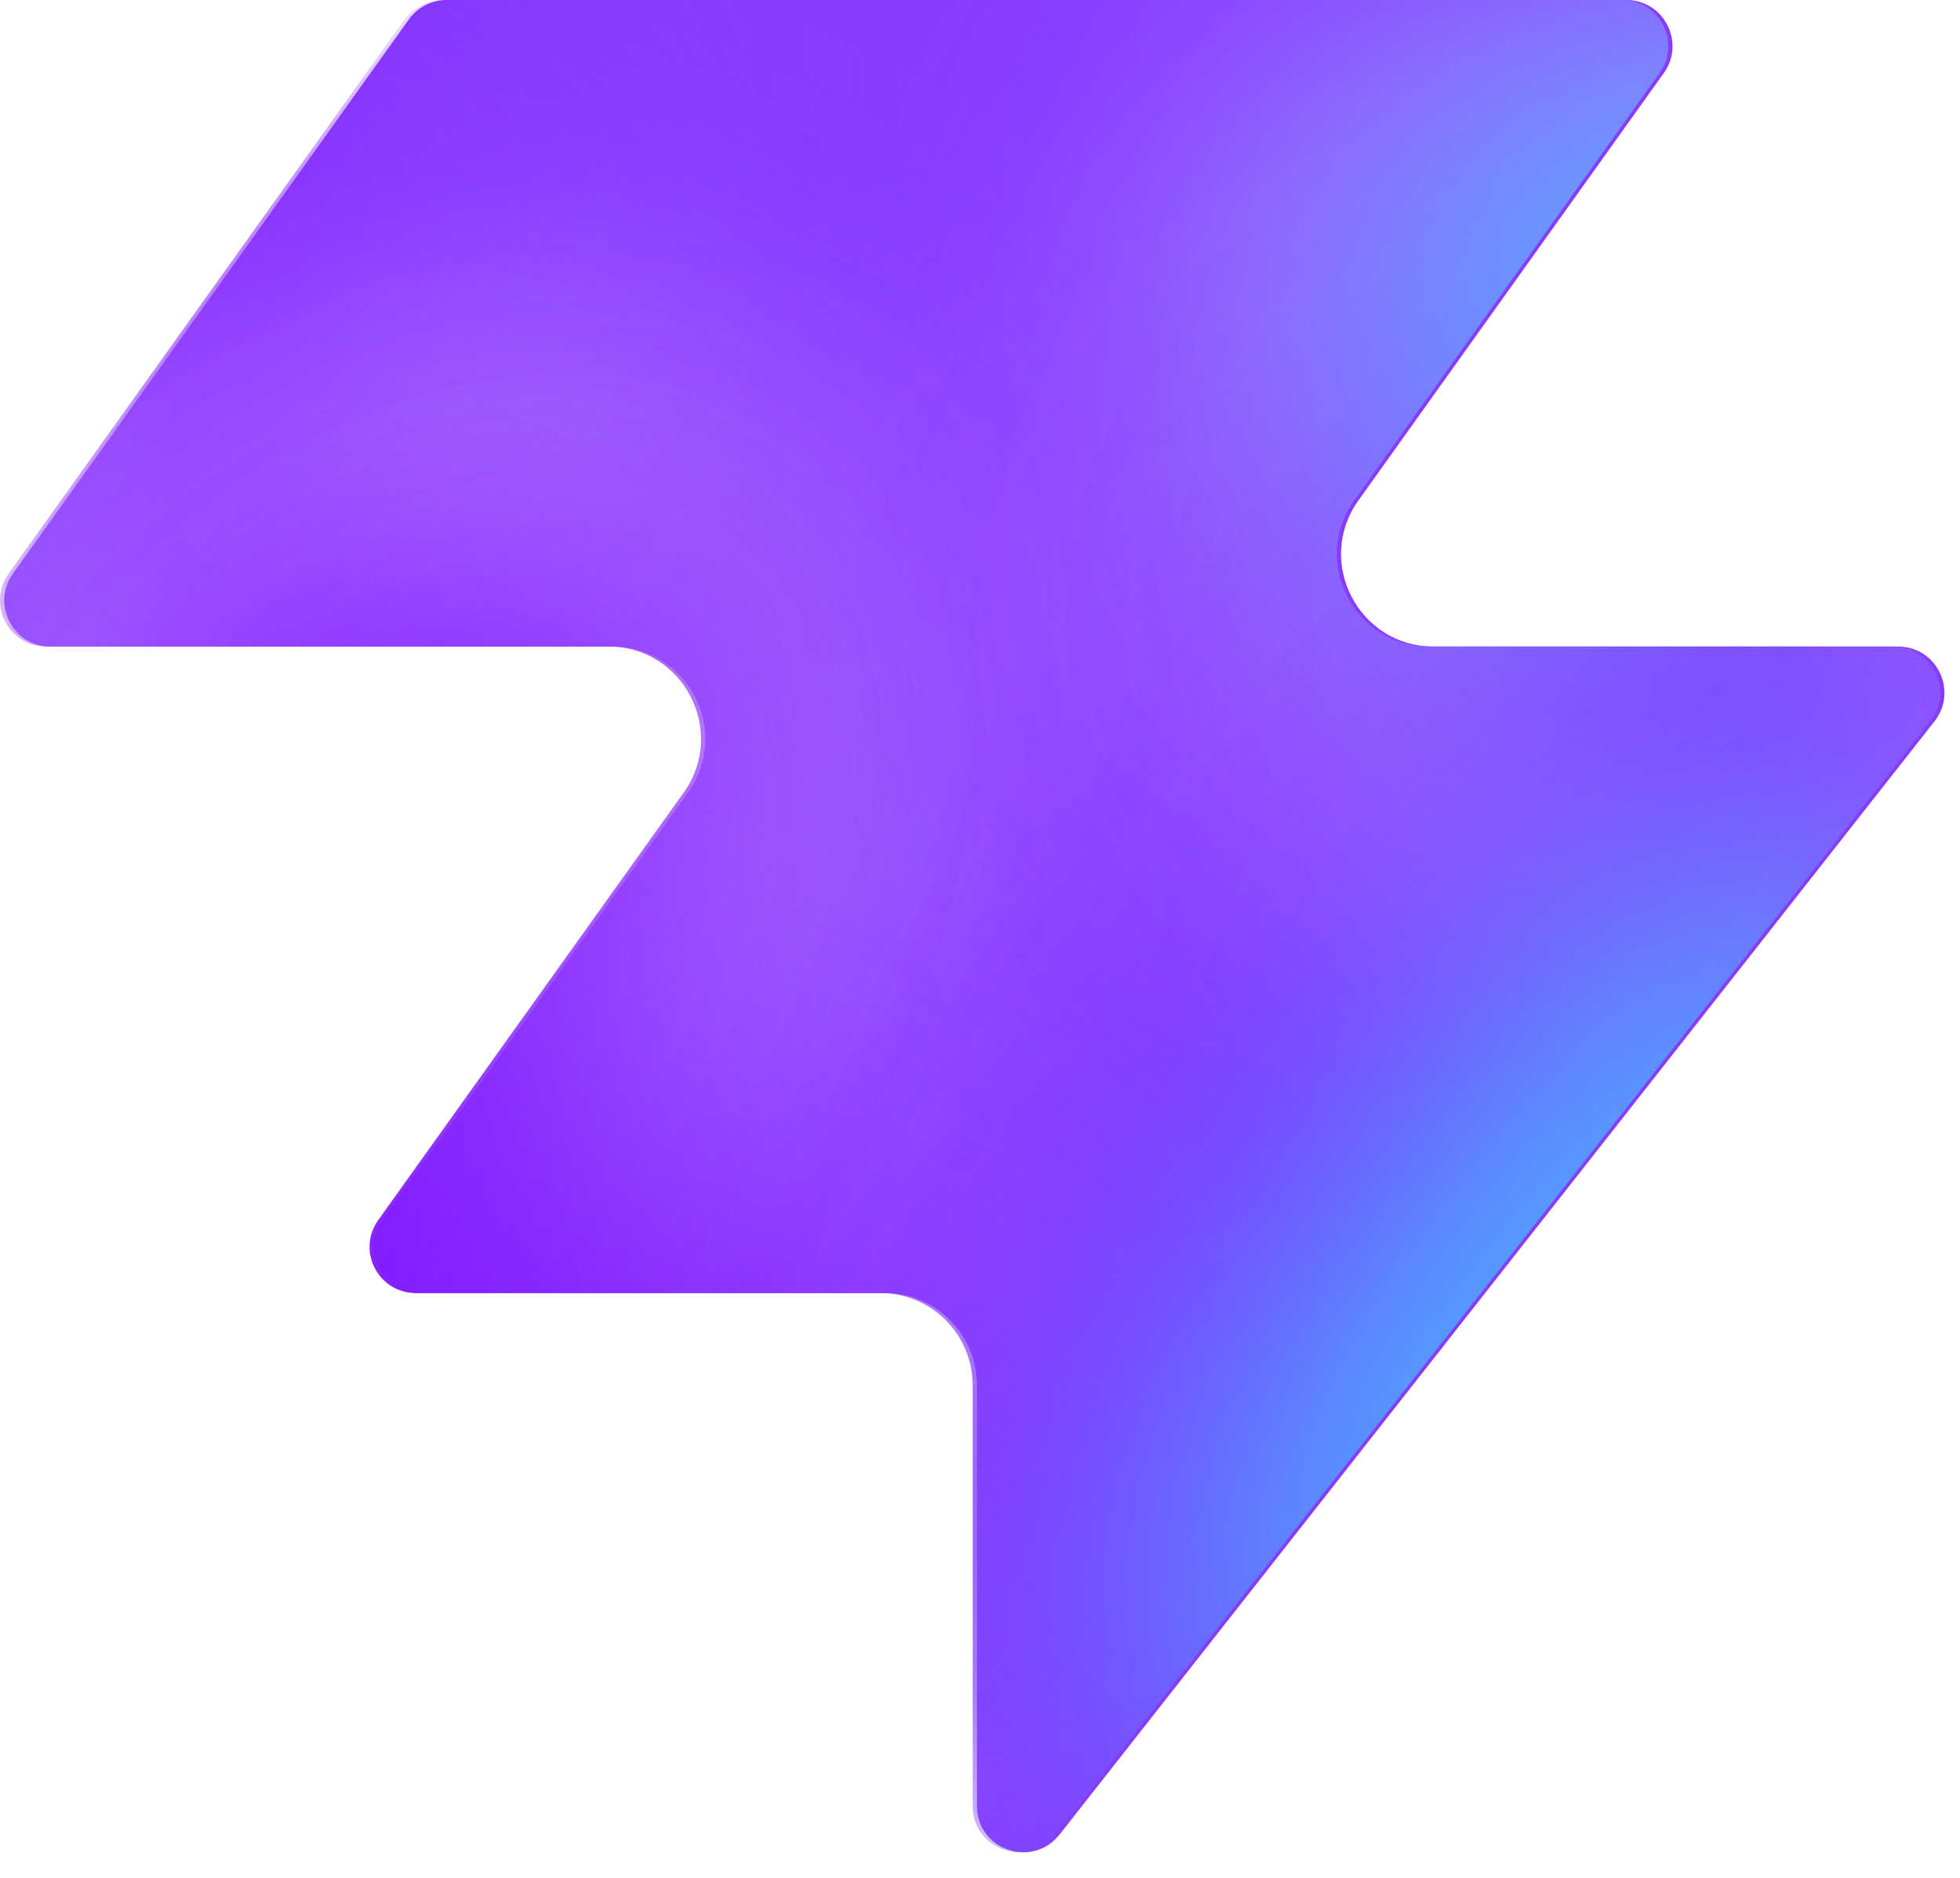
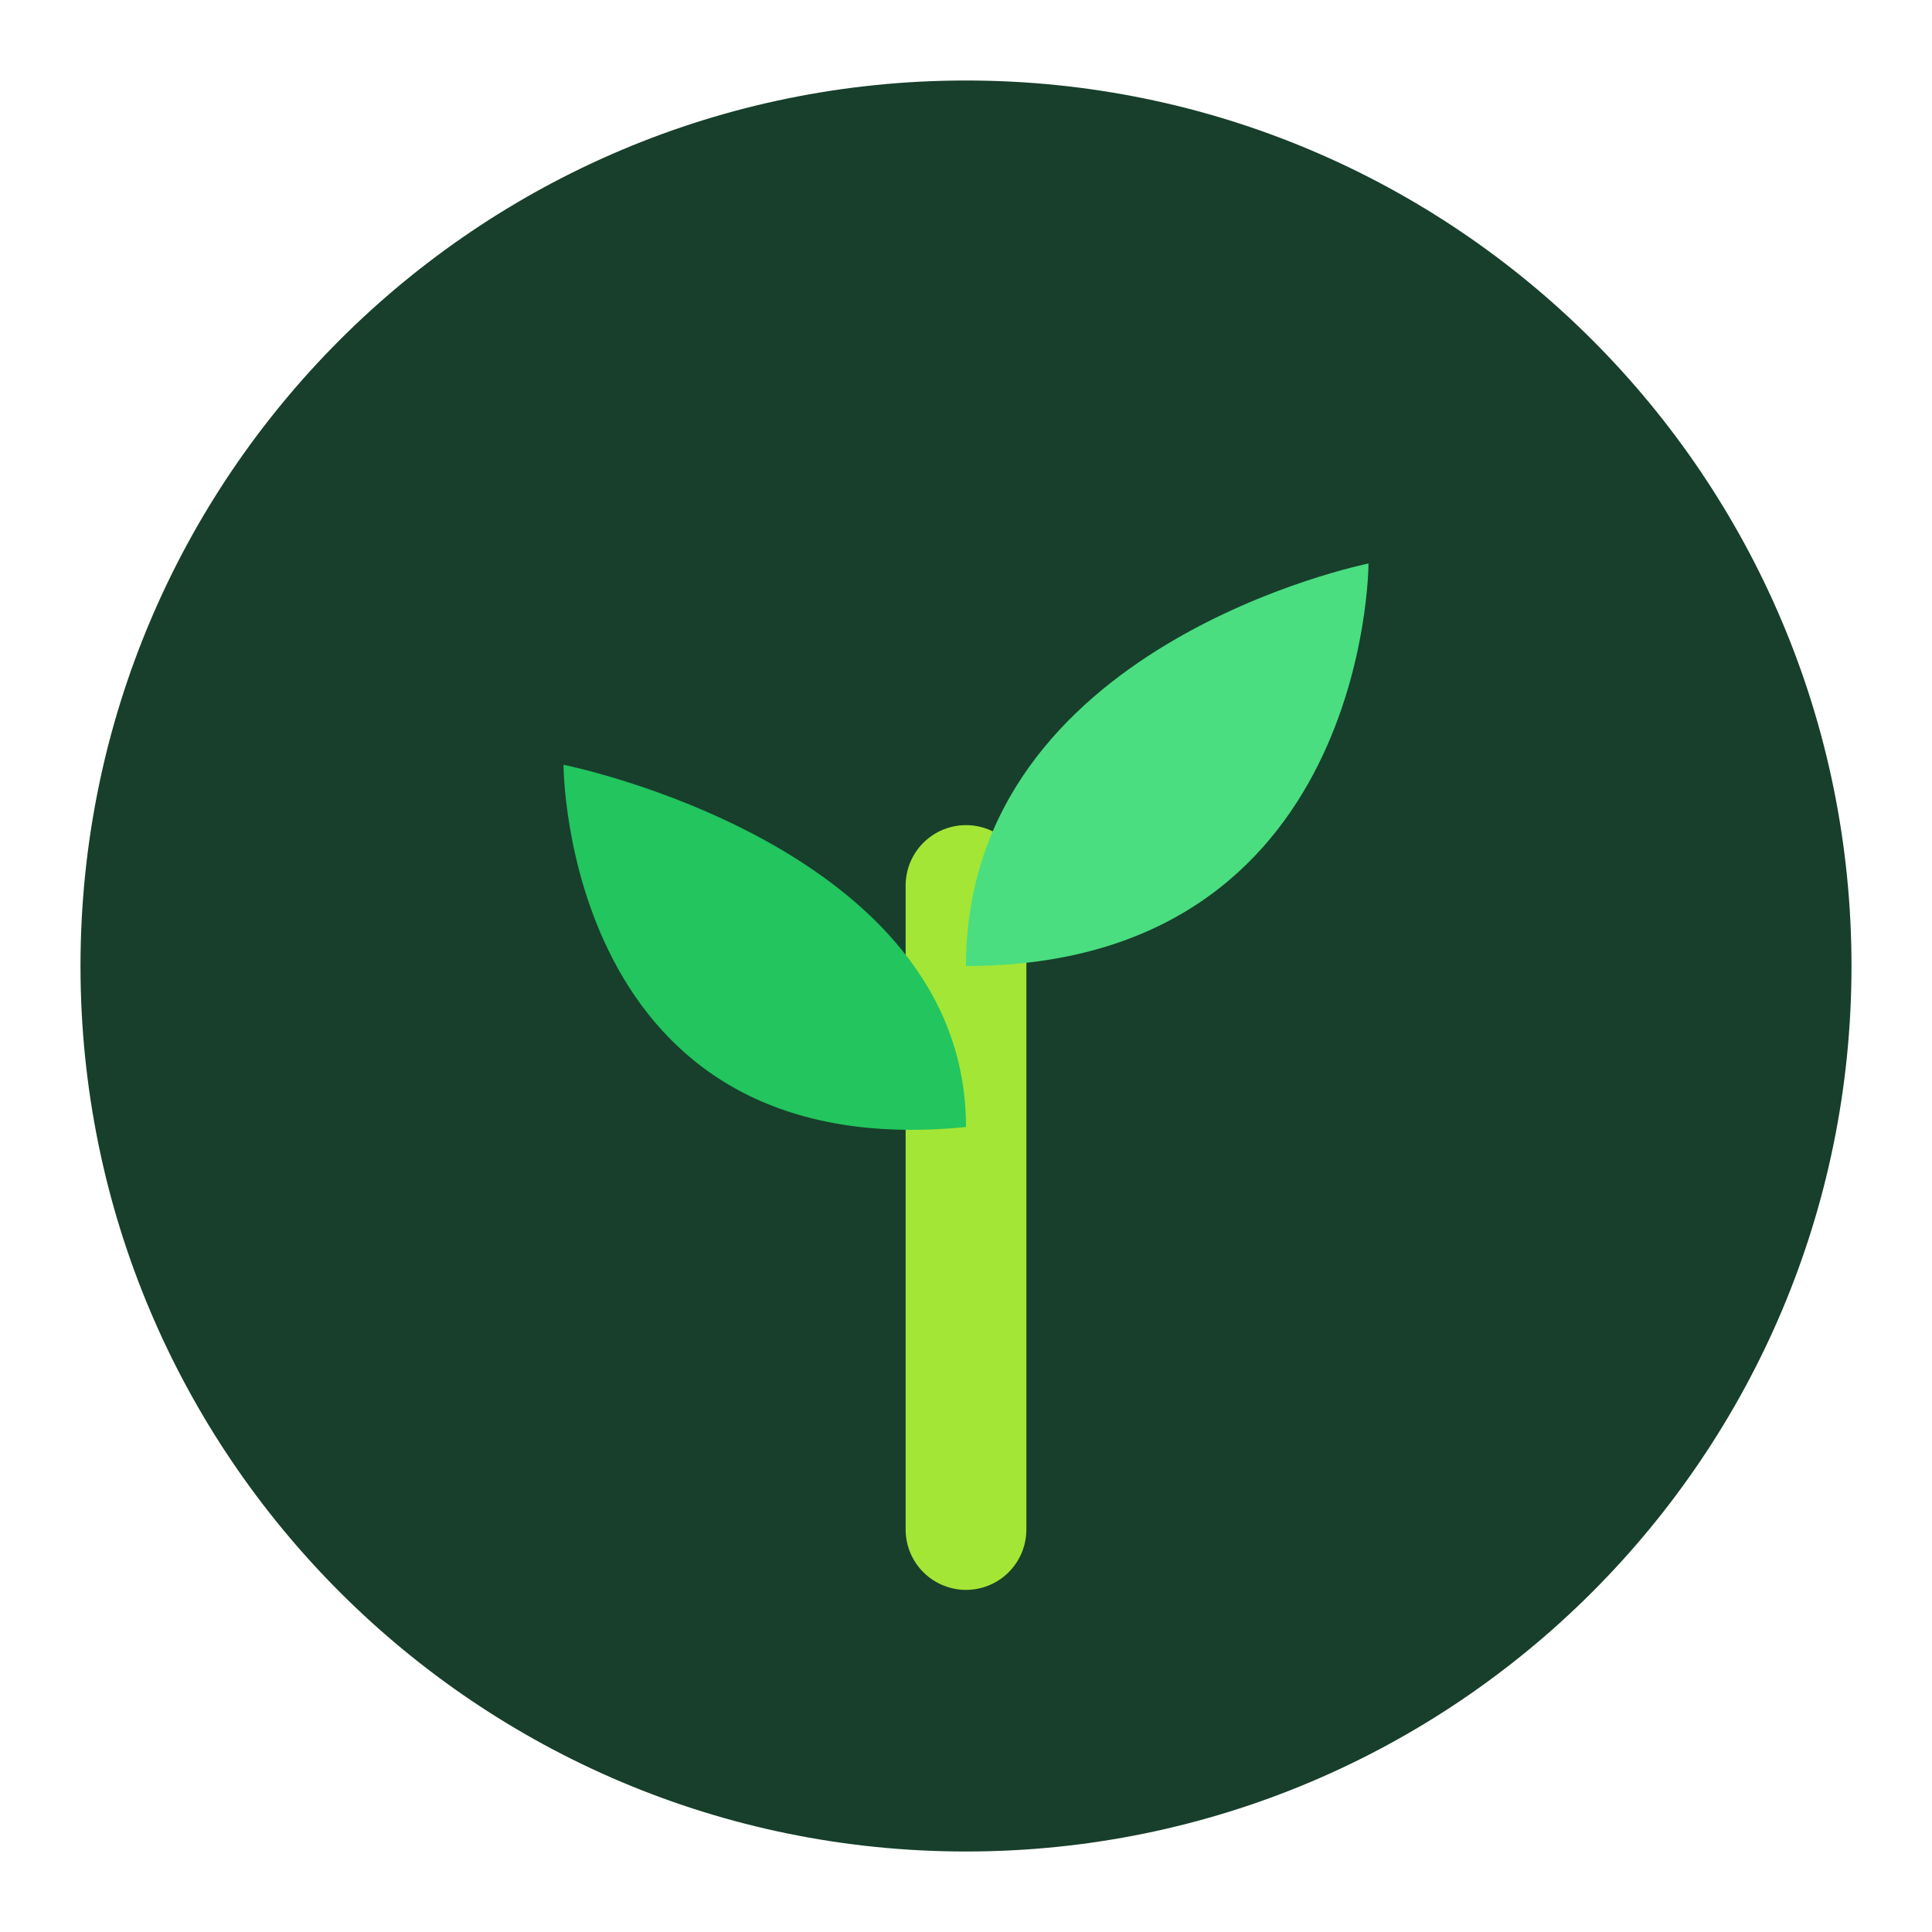
- <svg xmlns="http://www.w3.org/2000/svg" width="48" height="46" fill="none" viewBox="0 0 48 46">
-   <path fill="#863bff" d="M25.946 44.938c-.664.845-2.021.375-2.021-.698V33.937a2.26 2.26 0 0 0-2.262-2.262H10.287c-.92 0-1.456-1.04-.92-1.788l7.48-10.471c1.07-1.497 0-3.578-1.842-3.578H1.237c-.92 0-1.456-1.04-.92-1.788L10.013.474c.214-.297.556-.474.92-.474h28.894c.92 0 1.456 1.04.92 1.788l-7.48 10.471c-1.07 1.498 0 3.579 1.842 3.579h11.377c.943 0 1.473 1.088.89 1.83L25.947 44.94z" style="fill:#863bff;fill:color(display-p3 .525 .23 1);fill-opacity:1" />
-   <mask id="a" width="48" height="46" x="0" y="0" maskUnits="userSpaceOnUse" style="mask-type:alpha">
-     <path fill="#000" d="M25.842 44.938c-.664.844-2.021.375-2.021-.698V33.937a2.26 2.26 0 0 0-2.262-2.262H10.183c-.92 0-1.456-1.04-.92-1.788l7.48-10.471c1.07-1.498 0-3.579-1.842-3.579H1.133c-.92 0-1.456-1.04-.92-1.787L9.91.473c.214-.297.556-.474.92-.474h28.894c.92 0 1.456 1.04.92 1.788l-7.48 10.471c-1.07 1.498 0 3.578 1.842 3.578h11.377c.943 0 1.473 1.088.89 1.832L25.843 44.94z" style="fill:#000;fill-opacity:1" />
-   </mask>
-   <g mask="url(#a)">
-     <g filter="url(#b)">
-       <ellipse cx="5.508" cy="14.704" fill="#ede6ff" rx="5.508" ry="14.704" style="fill:#ede6ff;fill:color(display-p3 .927 .903 1);fill-opacity:1" transform="matrix(.00324 1 1 -.00324 -4.47 31.516)" />
-     </g>
-     <g filter="url(#c)">
-       <ellipse cx="10.399" cy="29.851" fill="#ede6ff" rx="10.399" ry="29.851" style="fill:#ede6ff;fill:color(display-p3 .927 .903 1);fill-opacity:1" transform="matrix(.00324 1 1 -.00324 -39.328 7.883)" />
-     </g>
-     <g filter="url(#d)">
-       <ellipse cx="5.508" cy="30.487" fill="#7e14ff" rx="5.508" ry="30.487" style="fill:#7e14ff;fill:color(display-p3 .492 .077 1);fill-opacity:1" transform="rotate(89.814 -25.913 -14.639)scale(1 -1)" />
-     </g>
-     <g filter="url(#e)">
-       <ellipse cx="5.508" cy="30.599" fill="#7e14ff" rx="5.508" ry="30.599" style="fill:#7e14ff;fill:color(display-p3 .492 .077 1);fill-opacity:1" transform="rotate(89.814 -32.644 -3.334)scale(1 -1)" />
-     </g>
-     <g filter="url(#f)">
-       <ellipse cx="5.508" cy="30.599" fill="#7e14ff" rx="5.508" ry="30.599" style="fill:#7e14ff;fill:color(display-p3 .492 .077 1);fill-opacity:1" transform="matrix(.00324 1 1 -.00324 -34.34 30.47)" />
-     </g>
-     <g filter="url(#g)">
-       <ellipse cx="14.072" cy="22.078" fill="#ede6ff" rx="14.072" ry="22.078" style="fill:#ede6ff;fill:color(display-p3 .927 .903 1);fill-opacity:1" transform="rotate(93.35 24.506 48.493)scale(-1 1)" />
-     </g>
-     <g filter="url(#h)">
-       <ellipse cx="3.47" cy="21.501" fill="#7e14ff" rx="3.47" ry="21.501" style="fill:#7e14ff;fill:color(display-p3 .492 .077 1);fill-opacity:1" transform="rotate(89.009 28.708 47.59)scale(-1 1)" />
-     </g>
-     <g filter="url(#i)">
-       <ellipse cx="3.47" cy="21.501" fill="#7e14ff" rx="3.47" ry="21.501" style="fill:#7e14ff;fill:color(display-p3 .492 .077 1);fill-opacity:1" transform="rotate(89.009 28.708 47.59)scale(-1 1)" />
-     </g>
-     <g filter="url(#j)">
-       <ellipse cx=".387" cy="8.972" fill="#7e14ff" rx="4.407" ry="29.108" style="fill:#7e14ff;fill:color(display-p3 .492 .077 1);fill-opacity:1" transform="rotate(39.51 .387 8.972)" />
-     </g>
-     <g filter="url(#k)">
-       <ellipse cx="47.523" cy="-6.092" fill="#7e14ff" rx="4.407" ry="29.108" style="fill:#7e14ff;fill:color(display-p3 .492 .077 1);fill-opacity:1" transform="rotate(37.892 47.523 -6.092)" />
-     </g>
-     <g filter="url(#l)">
-       <ellipse cx="41.412" cy="6.333" fill="#47bfff" rx="5.971" ry="9.665" style="fill:#47bfff;fill:color(display-p3 .28 .748 1);fill-opacity:1" transform="rotate(37.892 41.412 6.333)" />
-     </g>
-     <g filter="url(#m)">
-       <ellipse cx="-1.879" cy="38.332" fill="#7e14ff" rx="4.407" ry="29.108" style="fill:#7e14ff;fill:color(display-p3 .492 .077 1);fill-opacity:1" transform="rotate(37.892 -1.88 38.332)" />
-     </g>
-     <g filter="url(#n)">
-       <ellipse cx="-1.879" cy="38.332" fill="#7e14ff" rx="4.407" ry="29.108" style="fill:#7e14ff;fill:color(display-p3 .492 .077 1);fill-opacity:1" transform="rotate(37.892 -1.88 38.332)" />
-     </g>
-     <g filter="url(#o)">
-       <ellipse cx="35.651" cy="29.907" fill="#7e14ff" rx="4.407" ry="29.108" style="fill:#7e14ff;fill:color(display-p3 .492 .077 1);fill-opacity:1" transform="rotate(37.892 35.651 29.907)" />
-     </g>
-     <g filter="url(#p)">
-       <ellipse cx="38.418" cy="32.4" fill="#47bfff" rx="5.971" ry="15.297" style="fill:#47bfff;fill:color(display-p3 .28 .748 1);fill-opacity:1" transform="rotate(37.892 38.418 32.4)" />
-     </g>
-   </g>
-   <defs>
-     <filter id="b" width="60.045" height="41.654" x="-19.77" y="16.149" color-interpolation-filters="sRGB" filterUnits="userSpaceOnUse">
-       <feFlood flood-opacity="0" result="BackgroundImageFix" />
-       <feBlend in="SourceGraphic" in2="BackgroundImageFix" result="shape" />
-       <feGaussianBlur result="effect1_foregroundBlur_2002_17158" stdDeviation="7.659" />
-     </filter>
-     <filter id="c" width="90.34" height="51.437" x="-54.613" y="-7.533" color-interpolation-filters="sRGB" filterUnits="userSpaceOnUse">
-       <feFlood flood-opacity="0" result="BackgroundImageFix" />
-       <feBlend in="SourceGraphic" in2="BackgroundImageFix" result="shape" />
-       <feGaussianBlur result="effect1_foregroundBlur_2002_17158" stdDeviation="7.659" />
-     </filter>
-     <filter id="d" width="79.355" height="29.4" x="-49.64" y="2.03" color-interpolation-filters="sRGB" filterUnits="userSpaceOnUse">
-       <feFlood flood-opacity="0" result="BackgroundImageFix" />
-       <feBlend in="SourceGraphic" in2="BackgroundImageFix" result="shape" />
-       <feGaussianBlur result="effect1_foregroundBlur_2002_17158" stdDeviation="4.596" />
-     </filter>
-     <filter id="e" width="79.579" height="29.4" x="-45.045" y="20.029" color-interpolation-filters="sRGB" filterUnits="userSpaceOnUse">
-       <feFlood flood-opacity="0" result="BackgroundImageFix" />
-       <feBlend in="SourceGraphic" in2="BackgroundImageFix" result="shape" />
-       <feGaussianBlur result="effect1_foregroundBlur_2002_17158" stdDeviation="4.596" />
-     </filter>
-     <filter id="f" width="79.579" height="29.4" x="-43.513" y="21.178" color-interpolation-filters="sRGB" filterUnits="userSpaceOnUse">
-       <feFlood flood-opacity="0" result="BackgroundImageFix" />
-       <feBlend in="SourceGraphic" in2="BackgroundImageFix" result="shape" />
-       <feGaussianBlur result="effect1_foregroundBlur_2002_17158" stdDeviation="4.596" />
-     </filter>
-     <filter id="g" width="74.749" height="58.852" x="15.756" y="-17.901" color-interpolation-filters="sRGB" filterUnits="userSpaceOnUse">
-       <feFlood flood-opacity="0" result="BackgroundImageFix" />
-       <feBlend in="SourceGraphic" in2="BackgroundImageFix" result="shape" />
-       <feGaussianBlur result="effect1_foregroundBlur_2002_17158" stdDeviation="7.659" />
-     </filter>
-     <filter id="h" width="61.377" height="25.362" x="23.548" y="2.284" color-interpolation-filters="sRGB" filterUnits="userSpaceOnUse">
-       <feFlood flood-opacity="0" result="BackgroundImageFix" />
-       <feBlend in="SourceGraphic" in2="BackgroundImageFix" result="shape" />
-       <feGaussianBlur result="effect1_foregroundBlur_2002_17158" stdDeviation="4.596" />
-     </filter>
-     <filter id="i" width="61.377" height="25.362" x="23.548" y="2.284" color-interpolation-filters="sRGB" filterUnits="userSpaceOnUse">
-       <feFlood flood-opacity="0" result="BackgroundImageFix" />
-       <feBlend in="SourceGraphic" in2="BackgroundImageFix" result="shape" />
-       <feGaussianBlur result="effect1_foregroundBlur_2002_17158" stdDeviation="4.596" />
-     </filter>
-     <filter id="j" width="56.045" height="63.649" x="-27.636" y="-22.853" color-interpolation-filters="sRGB" filterUnits="userSpaceOnUse">
-       <feFlood flood-opacity="0" result="BackgroundImageFix" />
-       <feBlend in="SourceGraphic" in2="BackgroundImageFix" result="shape" />
-       <feGaussianBlur result="effect1_foregroundBlur_2002_17158" stdDeviation="4.596" />
-     </filter>
-     <filter id="k" width="54.814" height="64.646" x="20.116" y="-38.415" color-interpolation-filters="sRGB" filterUnits="userSpaceOnUse">
-       <feFlood flood-opacity="0" result="BackgroundImageFix" />
-       <feBlend in="SourceGraphic" in2="BackgroundImageFix" result="shape" />
-       <feGaussianBlur result="effect1_foregroundBlur_2002_17158" stdDeviation="4.596" />
-     </filter>
-     <filter id="l" width="33.541" height="35.313" x="24.641" y="-11.323" color-interpolation-filters="sRGB" filterUnits="userSpaceOnUse">
-       <feFlood flood-opacity="0" result="BackgroundImageFix" />
-       <feBlend in="SourceGraphic" in2="BackgroundImageFix" result="shape" />
-       <feGaussianBlur result="effect1_foregroundBlur_2002_17158" stdDeviation="4.596" />
-     </filter>
-     <filter id="m" width="54.814" height="64.646" x="-29.286" y="6.009" color-interpolation-filters="sRGB" filterUnits="userSpaceOnUse">
-       <feFlood flood-opacity="0" result="BackgroundImageFix" />
-       <feBlend in="SourceGraphic" in2="BackgroundImageFix" result="shape" />
-       <feGaussianBlur result="effect1_foregroundBlur_2002_17158" stdDeviation="4.596" />
-     </filter>
-     <filter id="n" width="54.814" height="64.646" x="-29.286" y="6.009" color-interpolation-filters="sRGB" filterUnits="userSpaceOnUse">
-       <feFlood flood-opacity="0" result="BackgroundImageFix" />
-       <feBlend in="SourceGraphic" in2="BackgroundImageFix" result="shape" />
-       <feGaussianBlur result="effect1_foregroundBlur_2002_17158" stdDeviation="4.596" />
-     </filter>
-     <filter id="o" width="54.814" height="64.646" x="8.244" y="-2.416" color-interpolation-filters="sRGB" filterUnits="userSpaceOnUse">
-       <feFlood flood-opacity="0" result="BackgroundImageFix" />
-       <feBlend in="SourceGraphic" in2="BackgroundImageFix" result="shape" />
-       <feGaussianBlur result="effect1_foregroundBlur_2002_17158" stdDeviation="4.596" />
-     </filter>
-     <filter id="p" width="39.409" height="43.623" x="18.713" y="10.588" color-interpolation-filters="sRGB" filterUnits="userSpaceOnUse">
-       <feFlood flood-opacity="0" result="BackgroundImageFix" />
-       <feBlend in="SourceGraphic" in2="BackgroundImageFix" result="shape" />
-       <feGaussianBlur result="effect1_foregroundBlur_2002_17158" stdDeviation="4.596" />
-     </filter>
-   </defs>
+ <svg xmlns="http://www.w3.org/2000/svg" viewBox="0 0 48 48" width="48" height="48">
+   <circle cx="24" cy="24" r="22" fill="#173f2b" />
+   <path d="M24 38V22" stroke="#a3e635" stroke-width="3" stroke-linecap="round" />
+   <path d="M24 24C24 16 34 14 34 14C34 14 34 24 24 24Z" fill="#4ade80" />
+   <path d="M24 28C24 21 14 19 14 19C14 19 14 29 24 28Z" fill="#22c55e" />
</svg>
